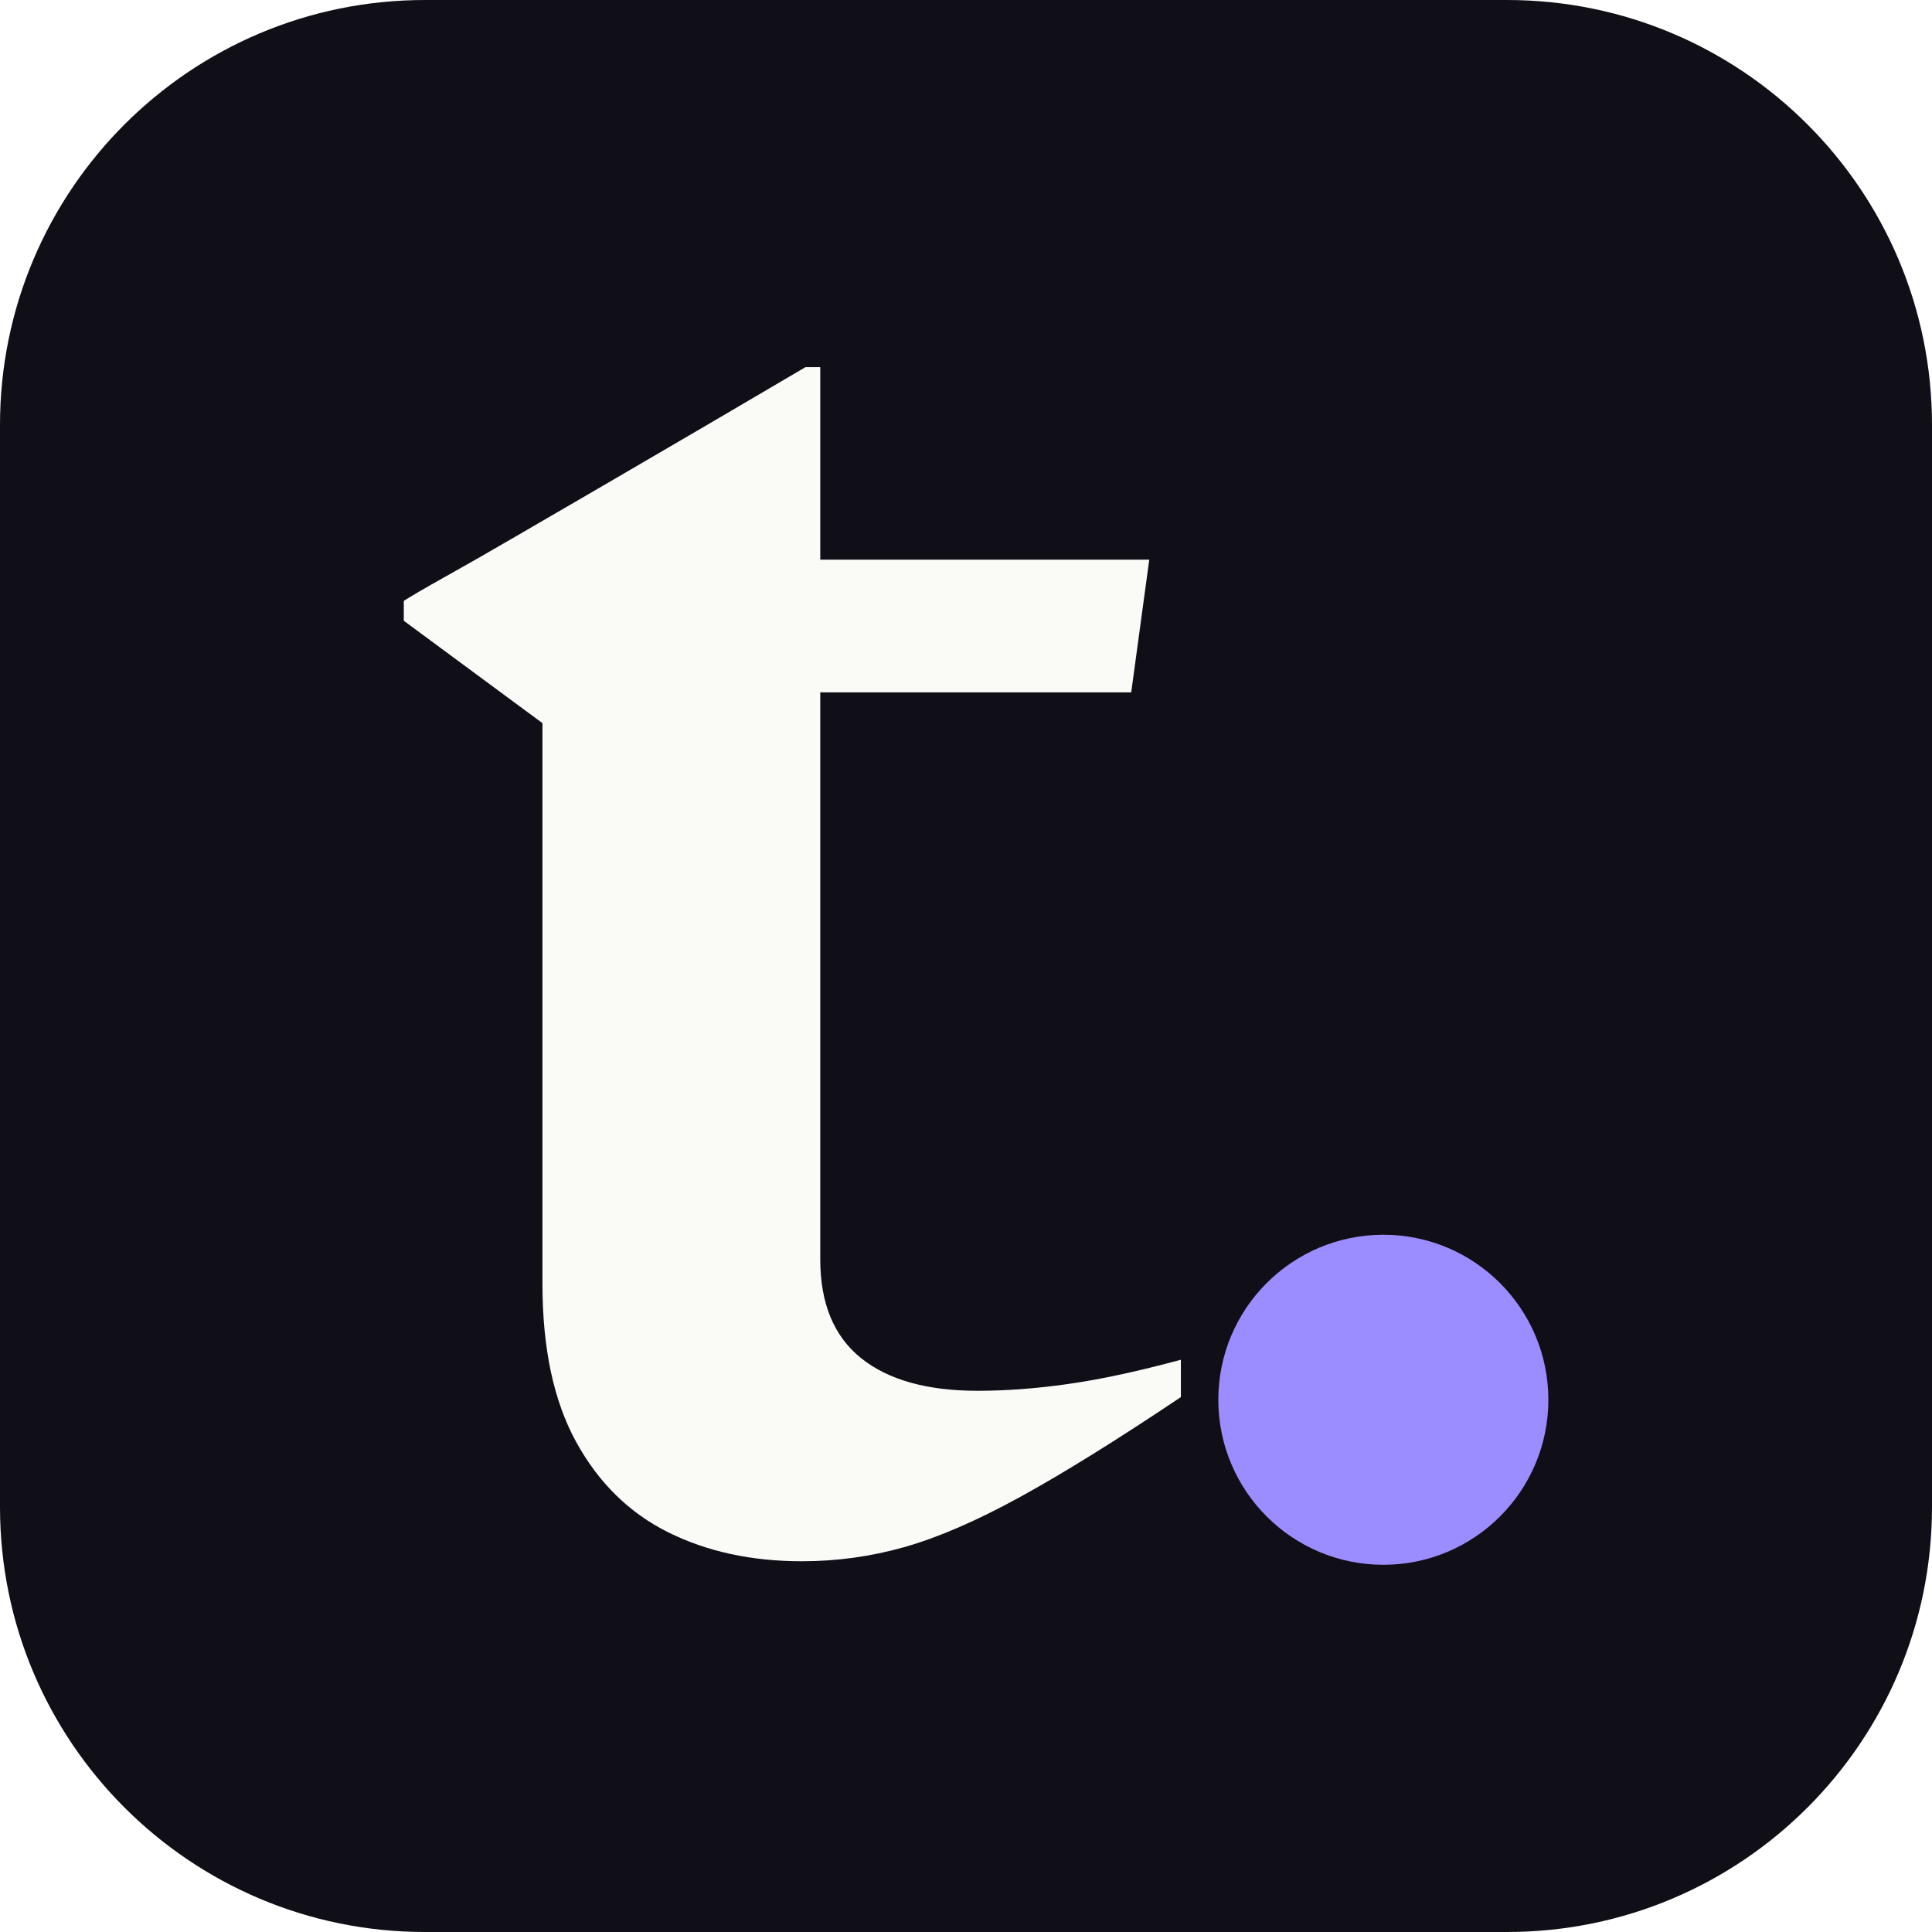
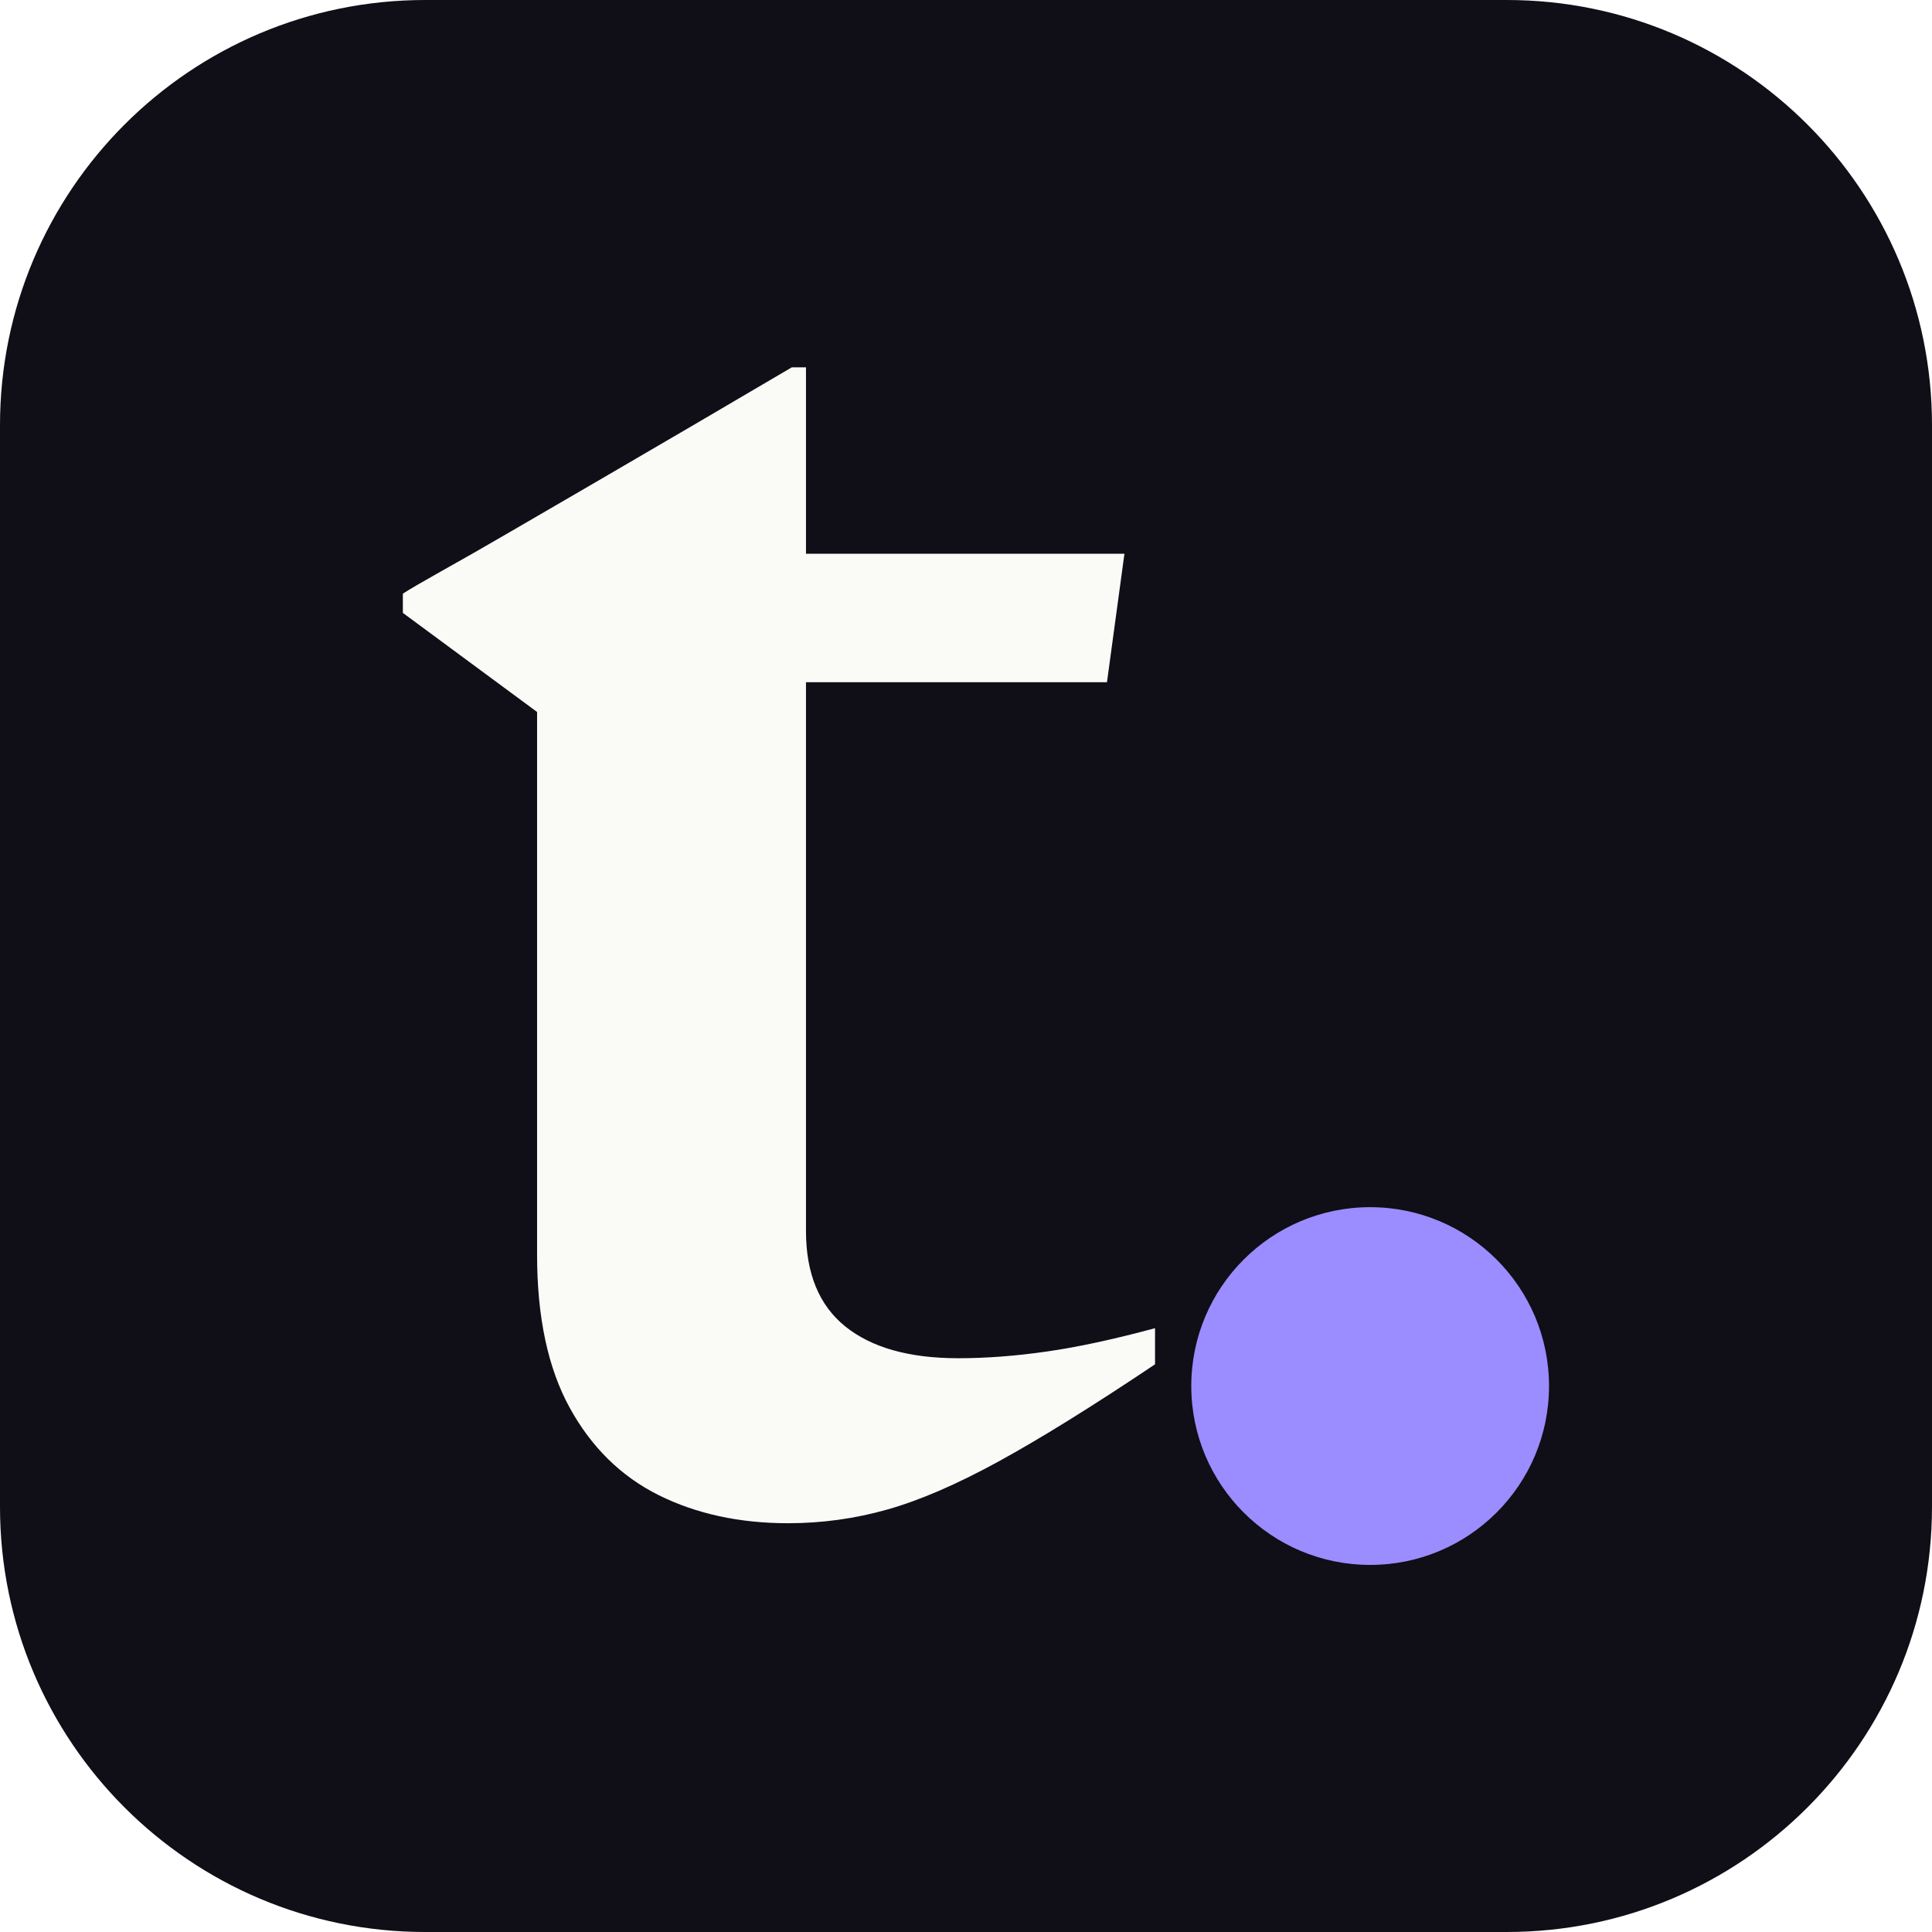
- <svg xmlns="http://www.w3.org/2000/svg" viewBox="-401 -1610 2023 2023" role="img" aria-label="Tenthlook">
-   <rect x="-401" y="-1610" width="2023" height="2023" rx="445" fill="#100e16" />
+ <svg xmlns="http://www.w3.org/2000/svg" viewBox="-414 -1623 2090 2090" role="img" aria-label="Tenthlook">
+   <rect x="-414" y="-1623" width="2090" height="2090" rx="460" fill="#100e16" />
  <path fill="#FAFAF7" d="M457.9 -291.3Q457.9 -222.3 500.5 -188Q543.2 -153.7 622.6 -153.7Q667.9 -153.7 718 -160.9Q768.1 -168 835.5 -186.2V-147.1Q734.5 -79.4 666.4 -42.1Q598.3 -4.8 545.8 10Q493.4 24.8 438.6 24.8Q359.6 24.8 298.5 -5.6Q237.4 -36.1 202.2 -100.3Q167 -164.5 167 -265.6V-852.8L21.8 -960V-980.8Q32.6 -987.8 63.6 -1005.2Q94.7 -1022.5 138.5 -1048Q182.3 -1073.4 233.8 -1103.4Q285.4 -1133.4 339.3 -1165Q393.3 -1196.6 442.5 -1225.6H457.9V-993.5ZM348.8 -885V-1024H802.4L783.5 -885Z" />
-   <circle fill="#9b8cff" cx="1047.5" cy="-144.3" r="172.8" />
+   <circle fill="#9b8cff" cx="1068.2" cy="-123.6" r="193.5" />
</svg>
